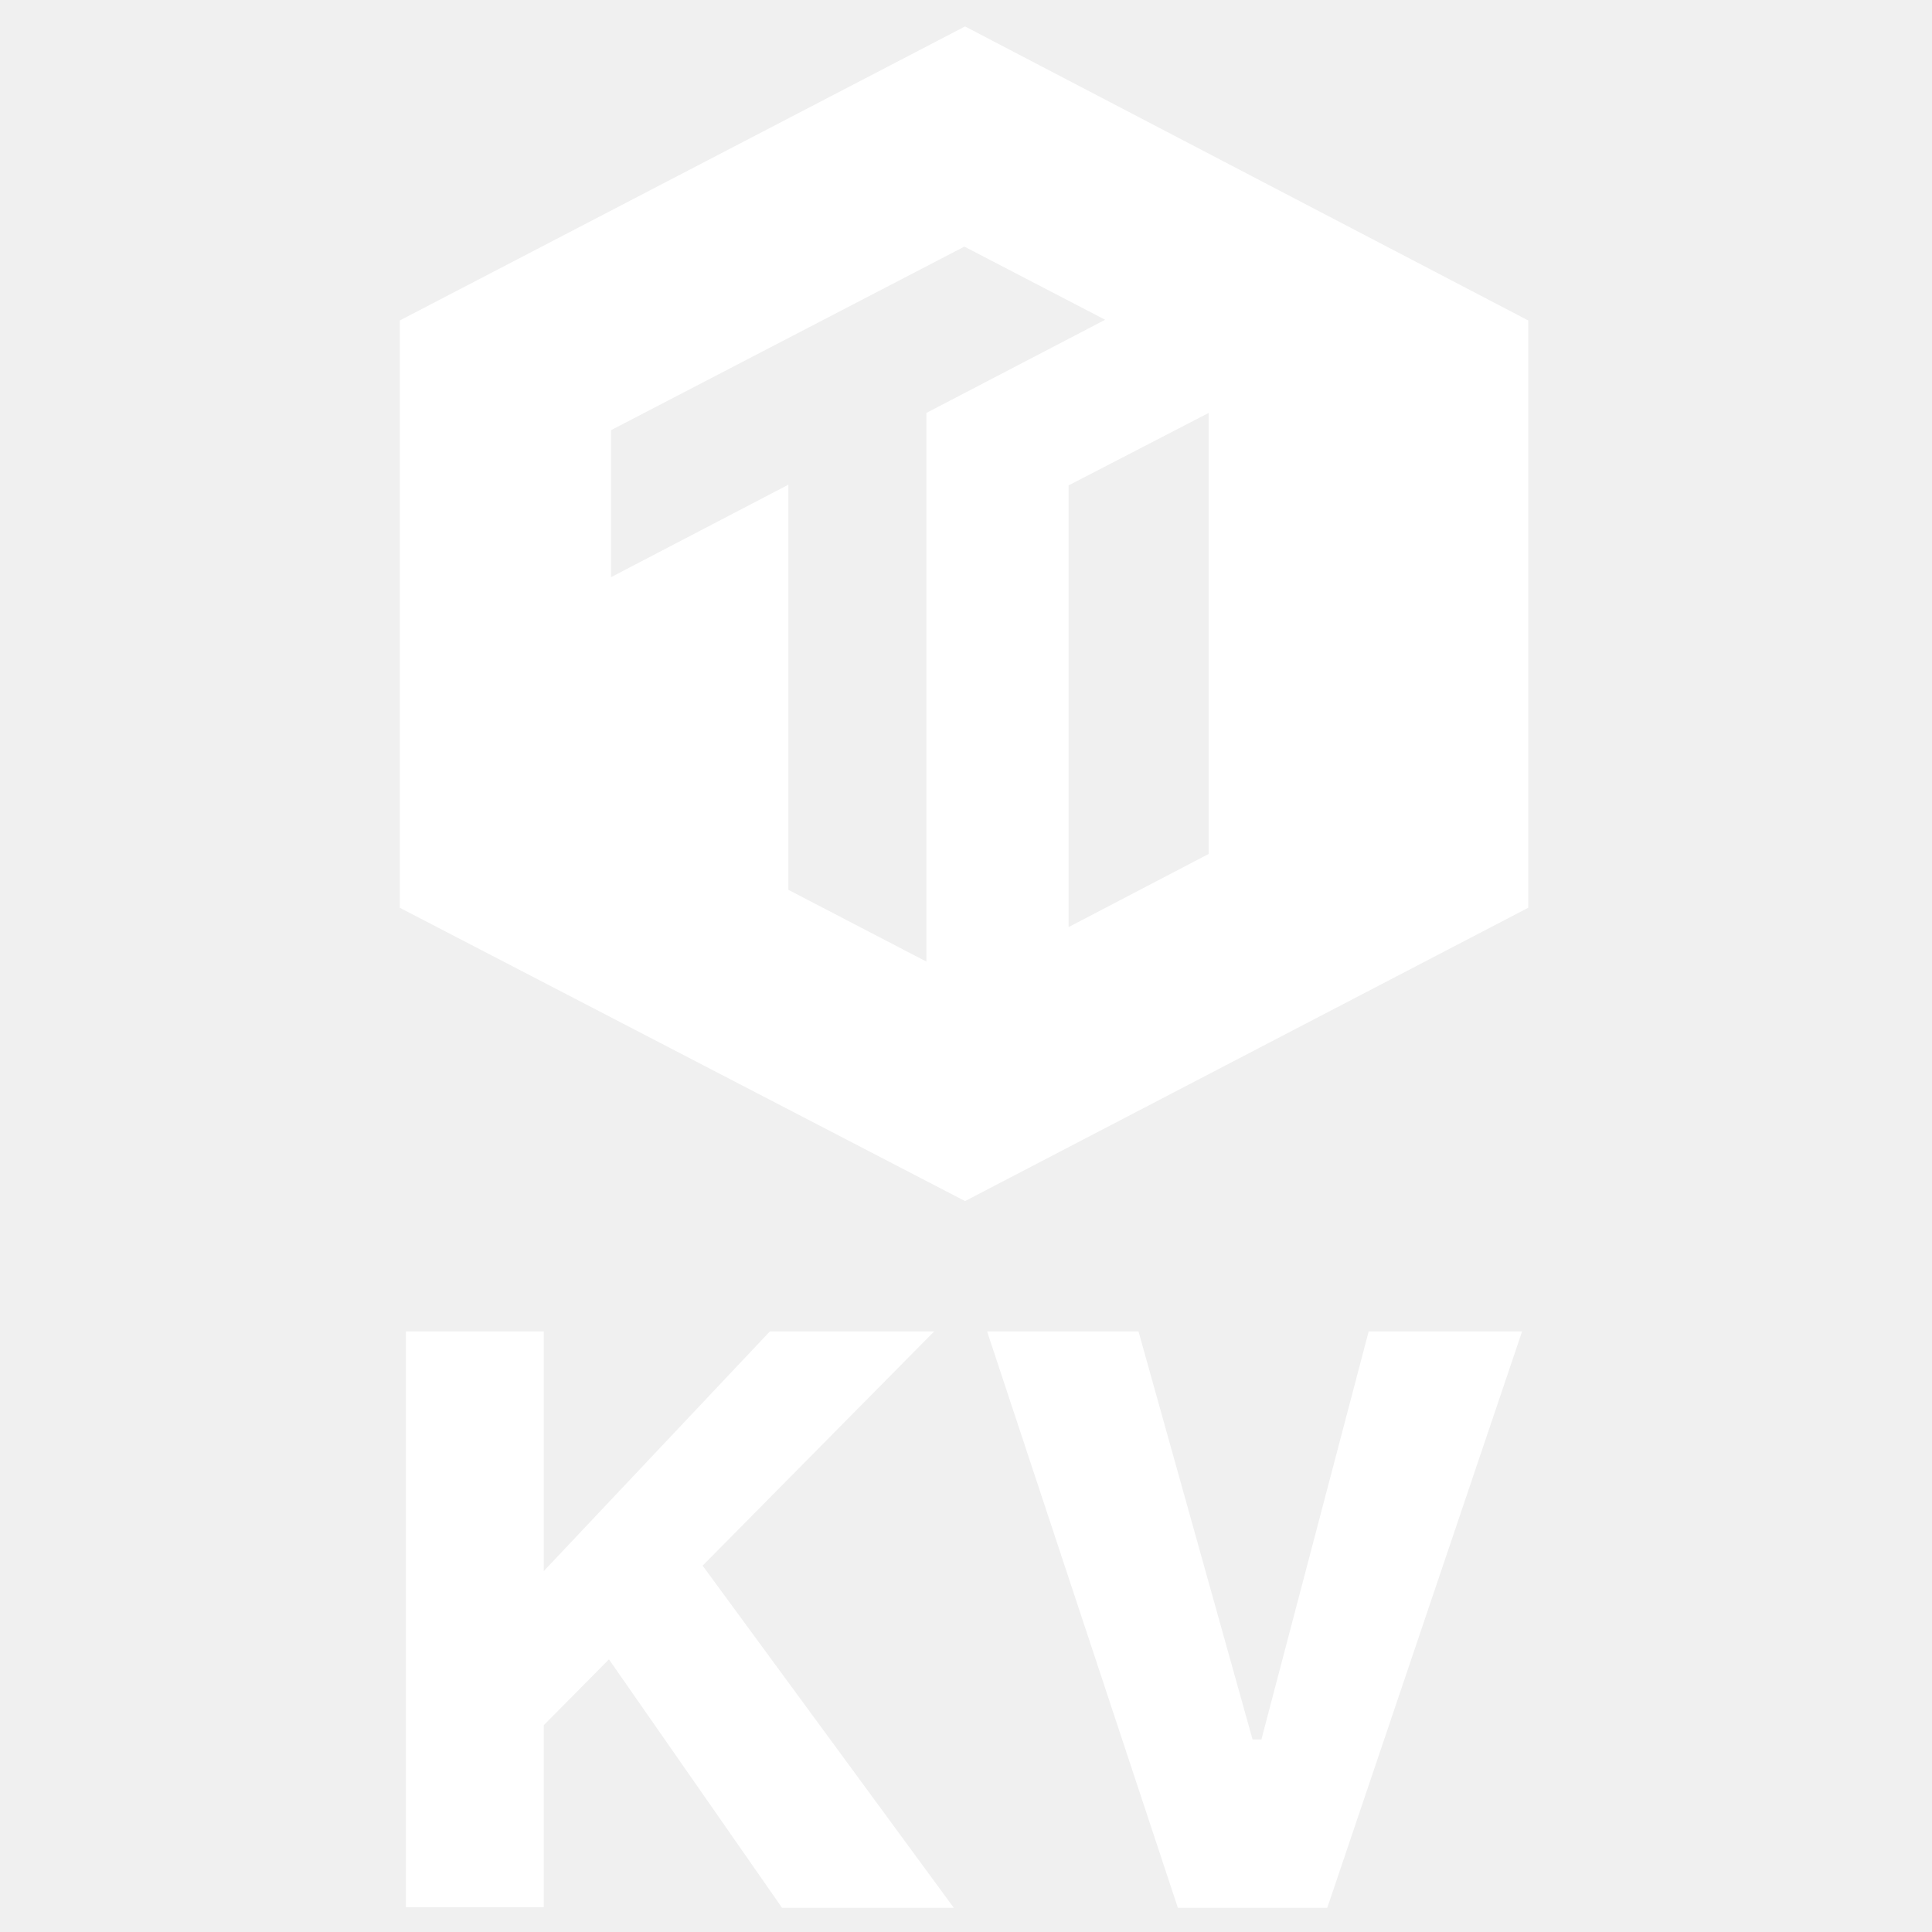
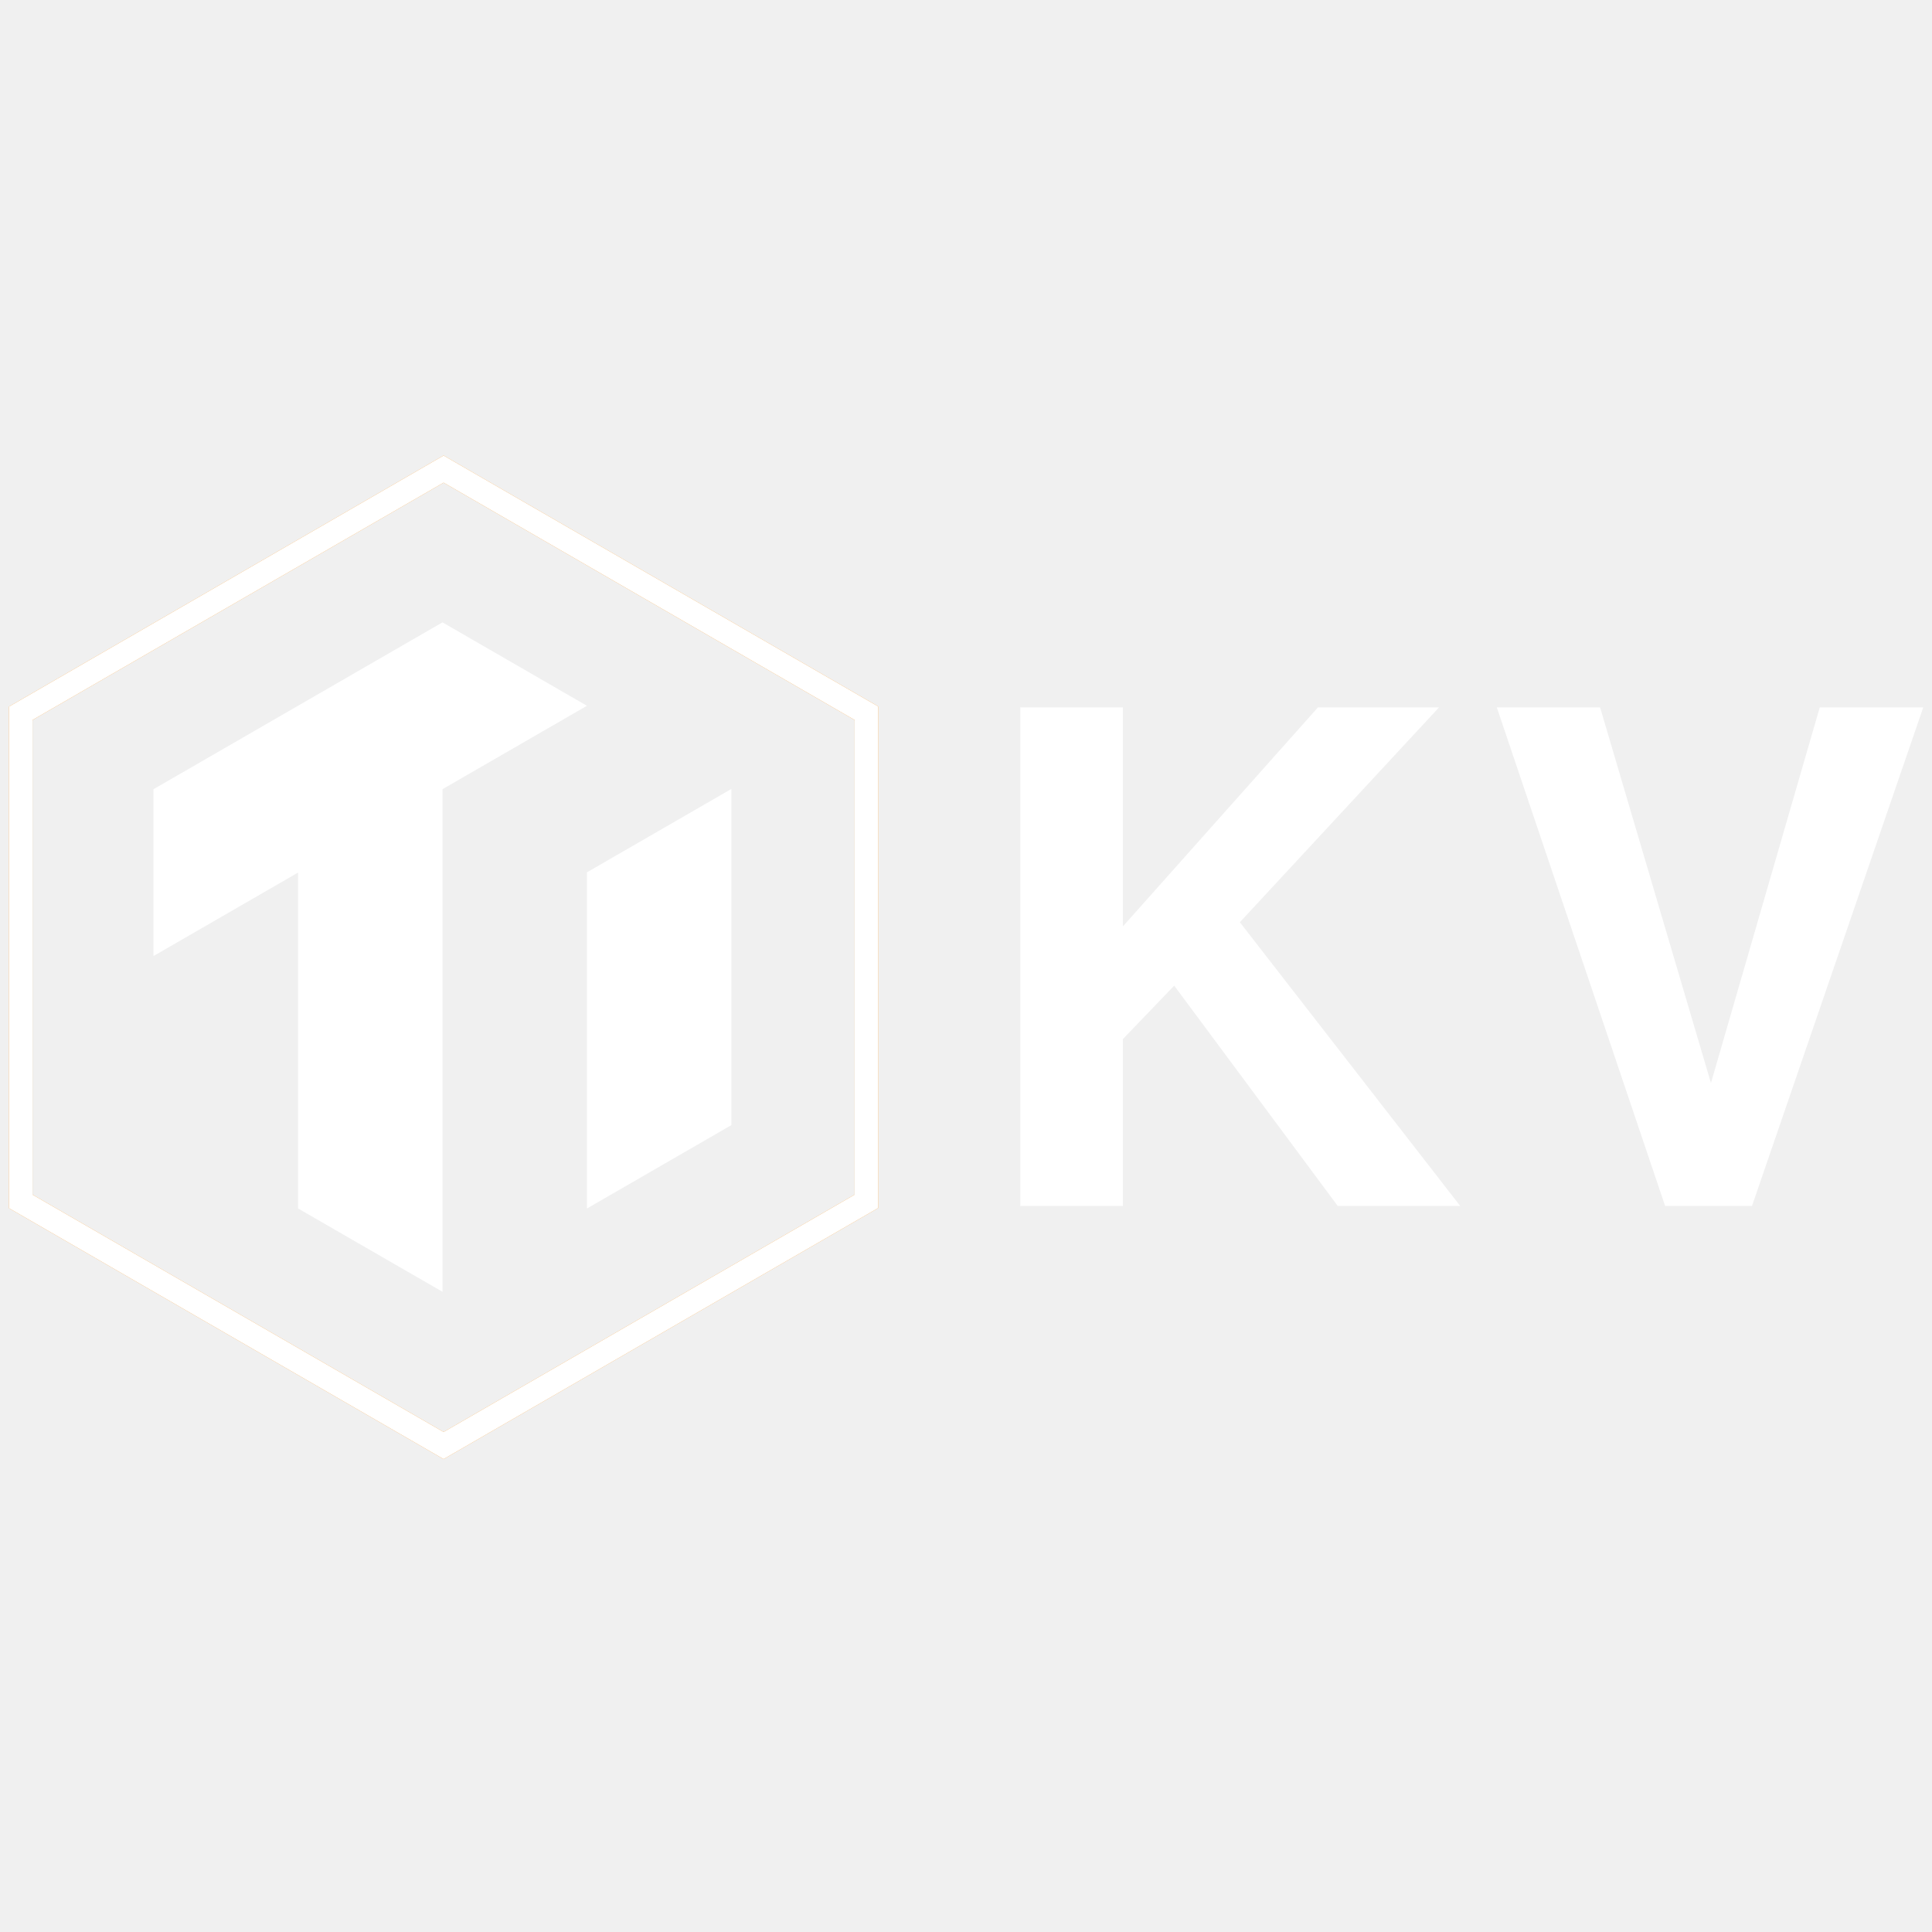
- <svg xmlns="http://www.w3.org/2000/svg" id="tikv_1" data-name="tikv 1" viewBox="0 0 360 360">
+ <svg xmlns="http://www.w3.org/2000/svg" id="Layer_1" data-name="Layer 1" viewBox="0 0 360 360">
  <defs>
-     <style>.cls-1{fill:#fff;}</style>
+     <style>.cls-1{fill:#fff;}.cls-2{fill:#f7931e;}</style>
  </defs>
-   <polygon class="cls-1" points="174.065 248.094 143.45 248.094 101.323 292.752 101.323 248.094 75.641 248.094 75.641 355.373 101.323 355.373 101.323 321.469 113.467 309.198 145.727 355.5 177.733 355.5 130.925 291.74 174.065 248.094" />
-   <polygon class="cls-1" points="235.042 324.126 233.397 324.126 212.144 248.094 183.932 248.094 219.481 355.5 247.313 355.5 283.621 248.094 255.03 248.094 235.042 324.126" />
-   <path class="cls-1" d="M179.824,4.927,74.5,59.711V169.15L179.824,223.805l104.938-54.655V59.711ZM172.622,76.943V179.181l-25.72-13.375V90.317L113.852,107.55V80.158l65.844-34.208,26.235,13.632ZM225.22,159.119l-26.106,13.632V90.446L225.22,76.943Z" />
+   <g id="Layer_2-2" data-name="Layer 2-2">
+     <polygon class="cls-1" points="82.45 115.967 28.603 147.059 28.603 178.143 55.538 162.59 55.538 225.177 82.457 240.708 82.457 240.708 82.457 147.051 109.369 131.513 82.45 115.967" />
+     <polygon class="cls-1" points="109.362 162.552 109.362 225.192 136.281 209.646 136.281 147.051 136.244 147.029 109.362 162.552" />
+     <path class="cls-2" d="M82.659,271.883l-80.975-46.75V131.662l80.975-46.78,80.975,46.75v93.47ZM6.058,222.605l76.601,44.223,76.593-44.223V134.16L82.659,89.937,6.058,134.16Z" />
+     <path class="cls-1" d="M82.659,271.883l-80.975-46.75V131.662l80.975-46.78,80.975,46.75v93.47ZM6.058,222.605l76.601,44.223,76.593-44.223V134.16L82.659,89.937,6.058,134.16Z" />
+     <path class="cls-1" d="M209.233,224.714H190.12V131.819H209.24v40.798l36.334-40.798h22.56l-37.104,40.028,41.06,52.867H249.268l-30.471-41.052-9.564,9.96Z" />
+     <path class="cls-1" d="M310.27,224.714l-31.361-92.894h19.247l20.653,69.99,20.272-69.99h19.285l-31.907,92.894Z" />
+   </g>
</svg>
